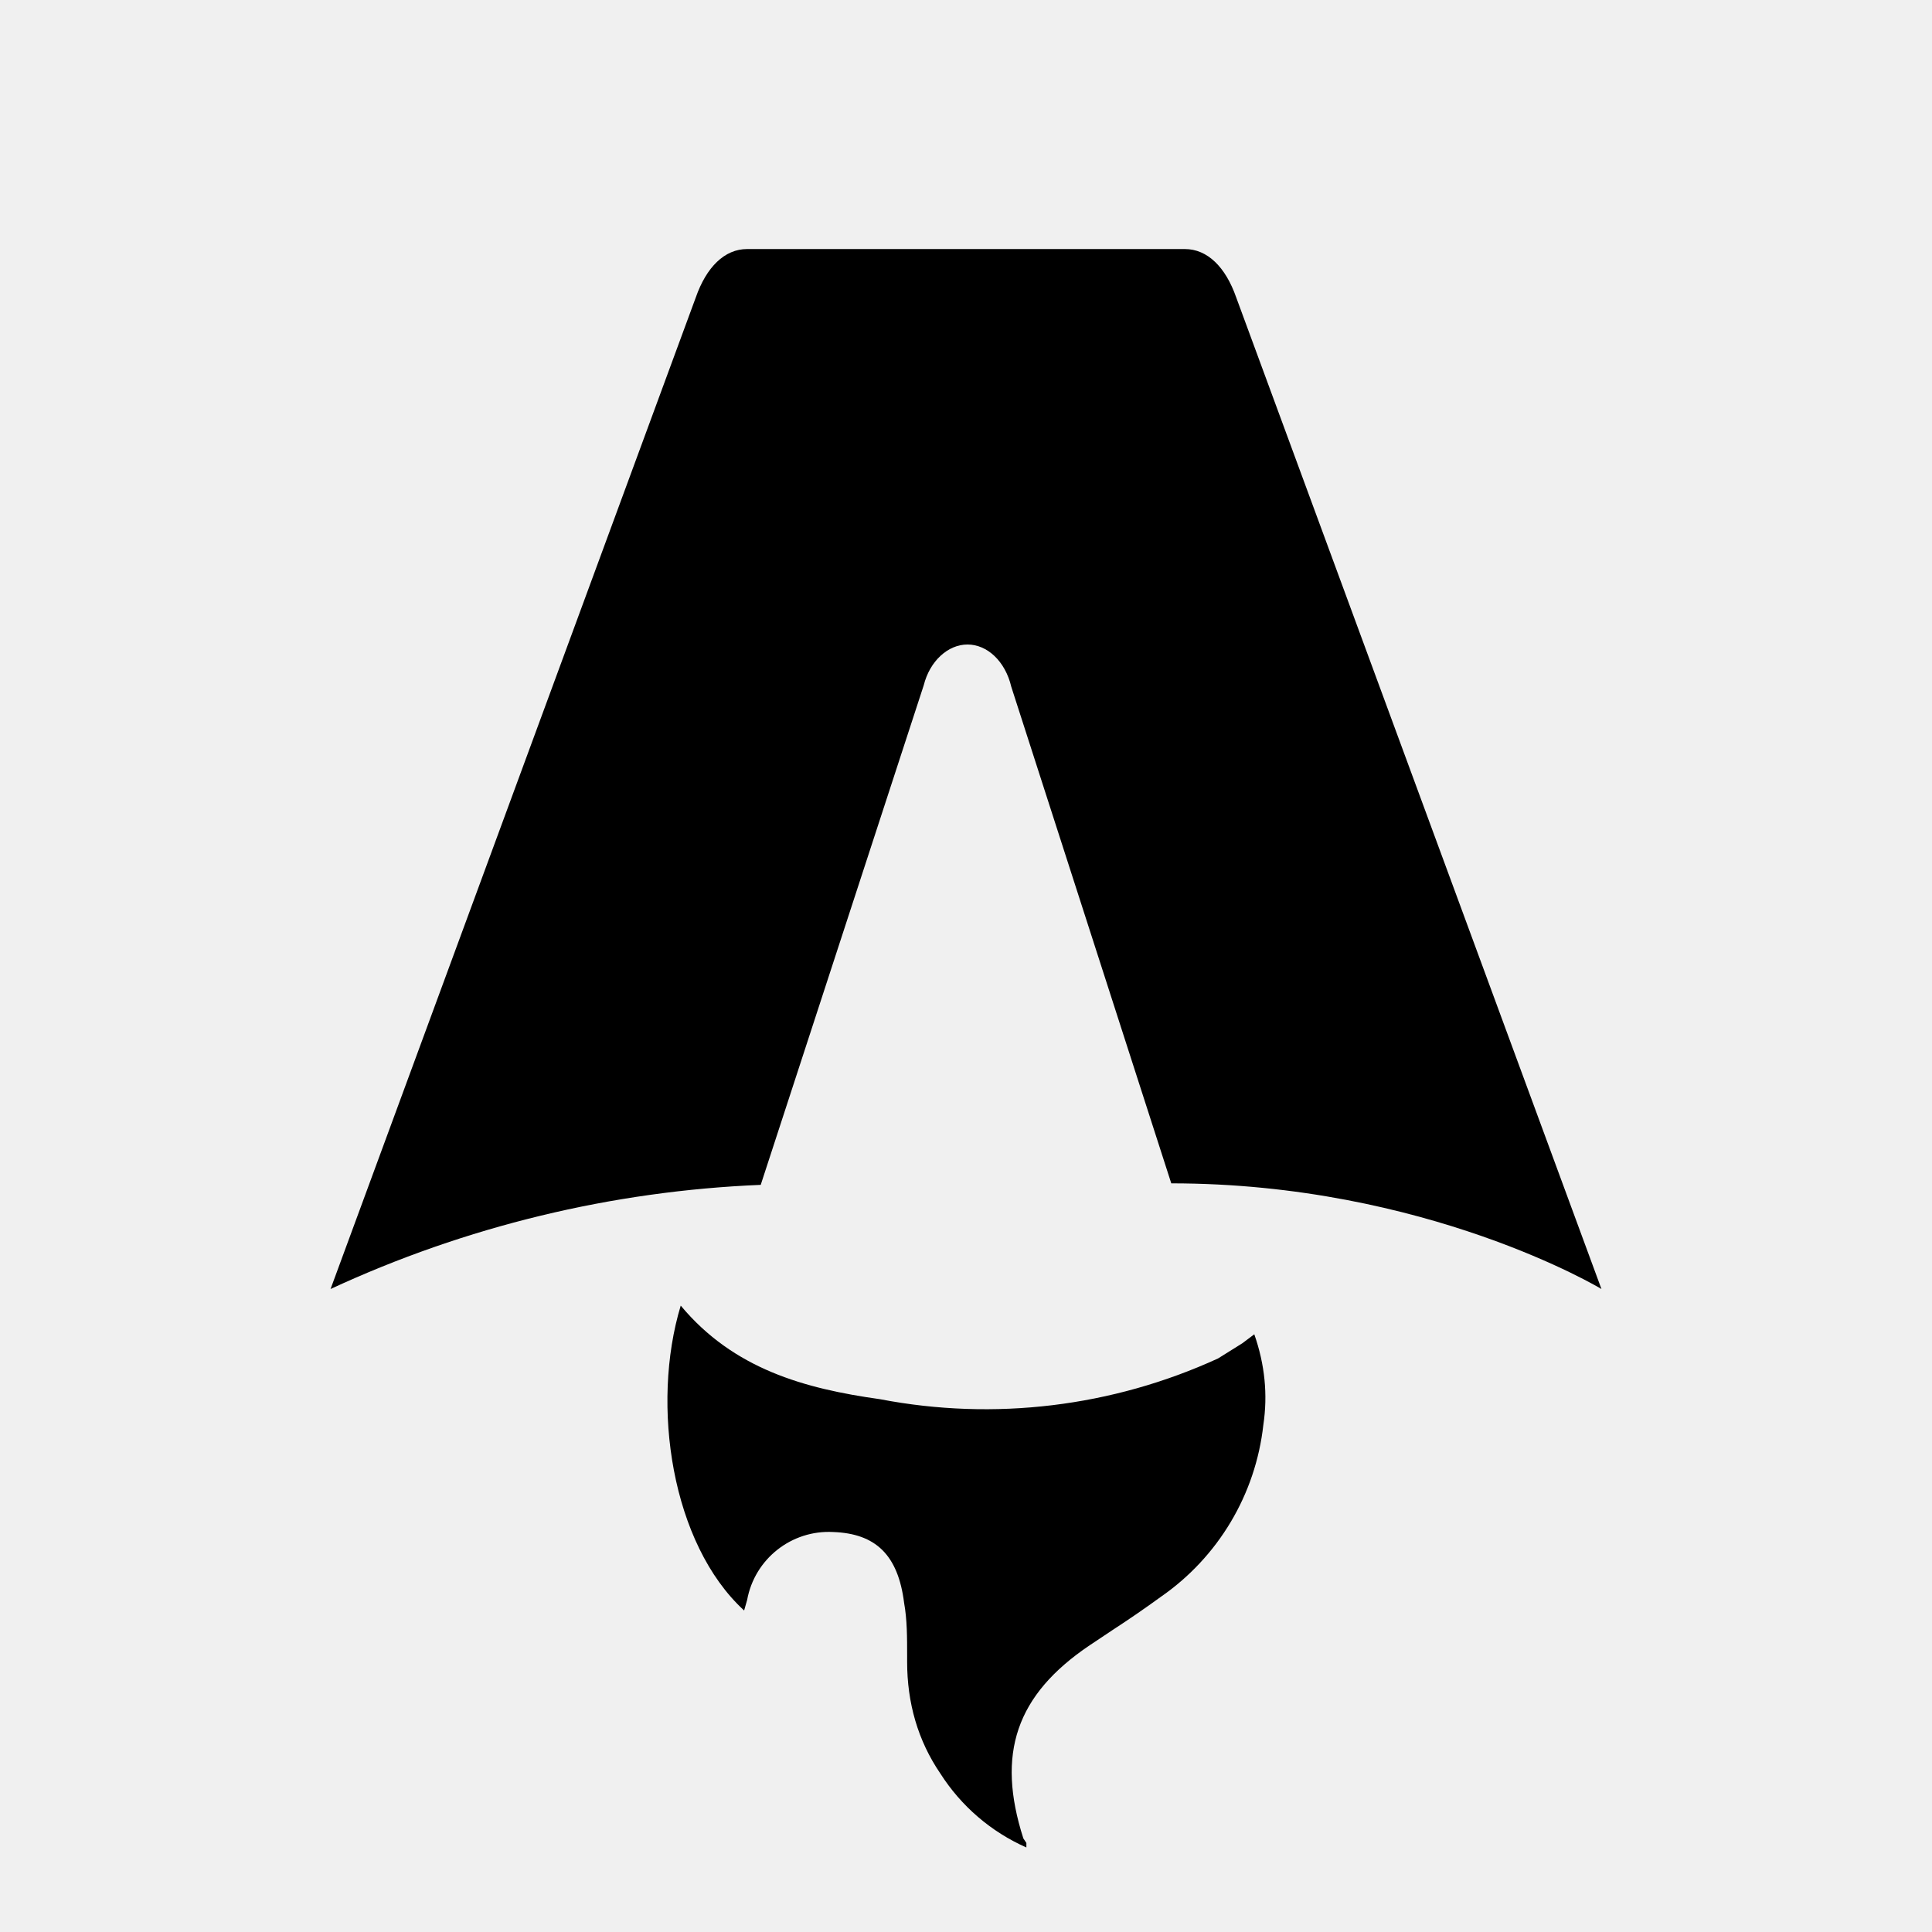
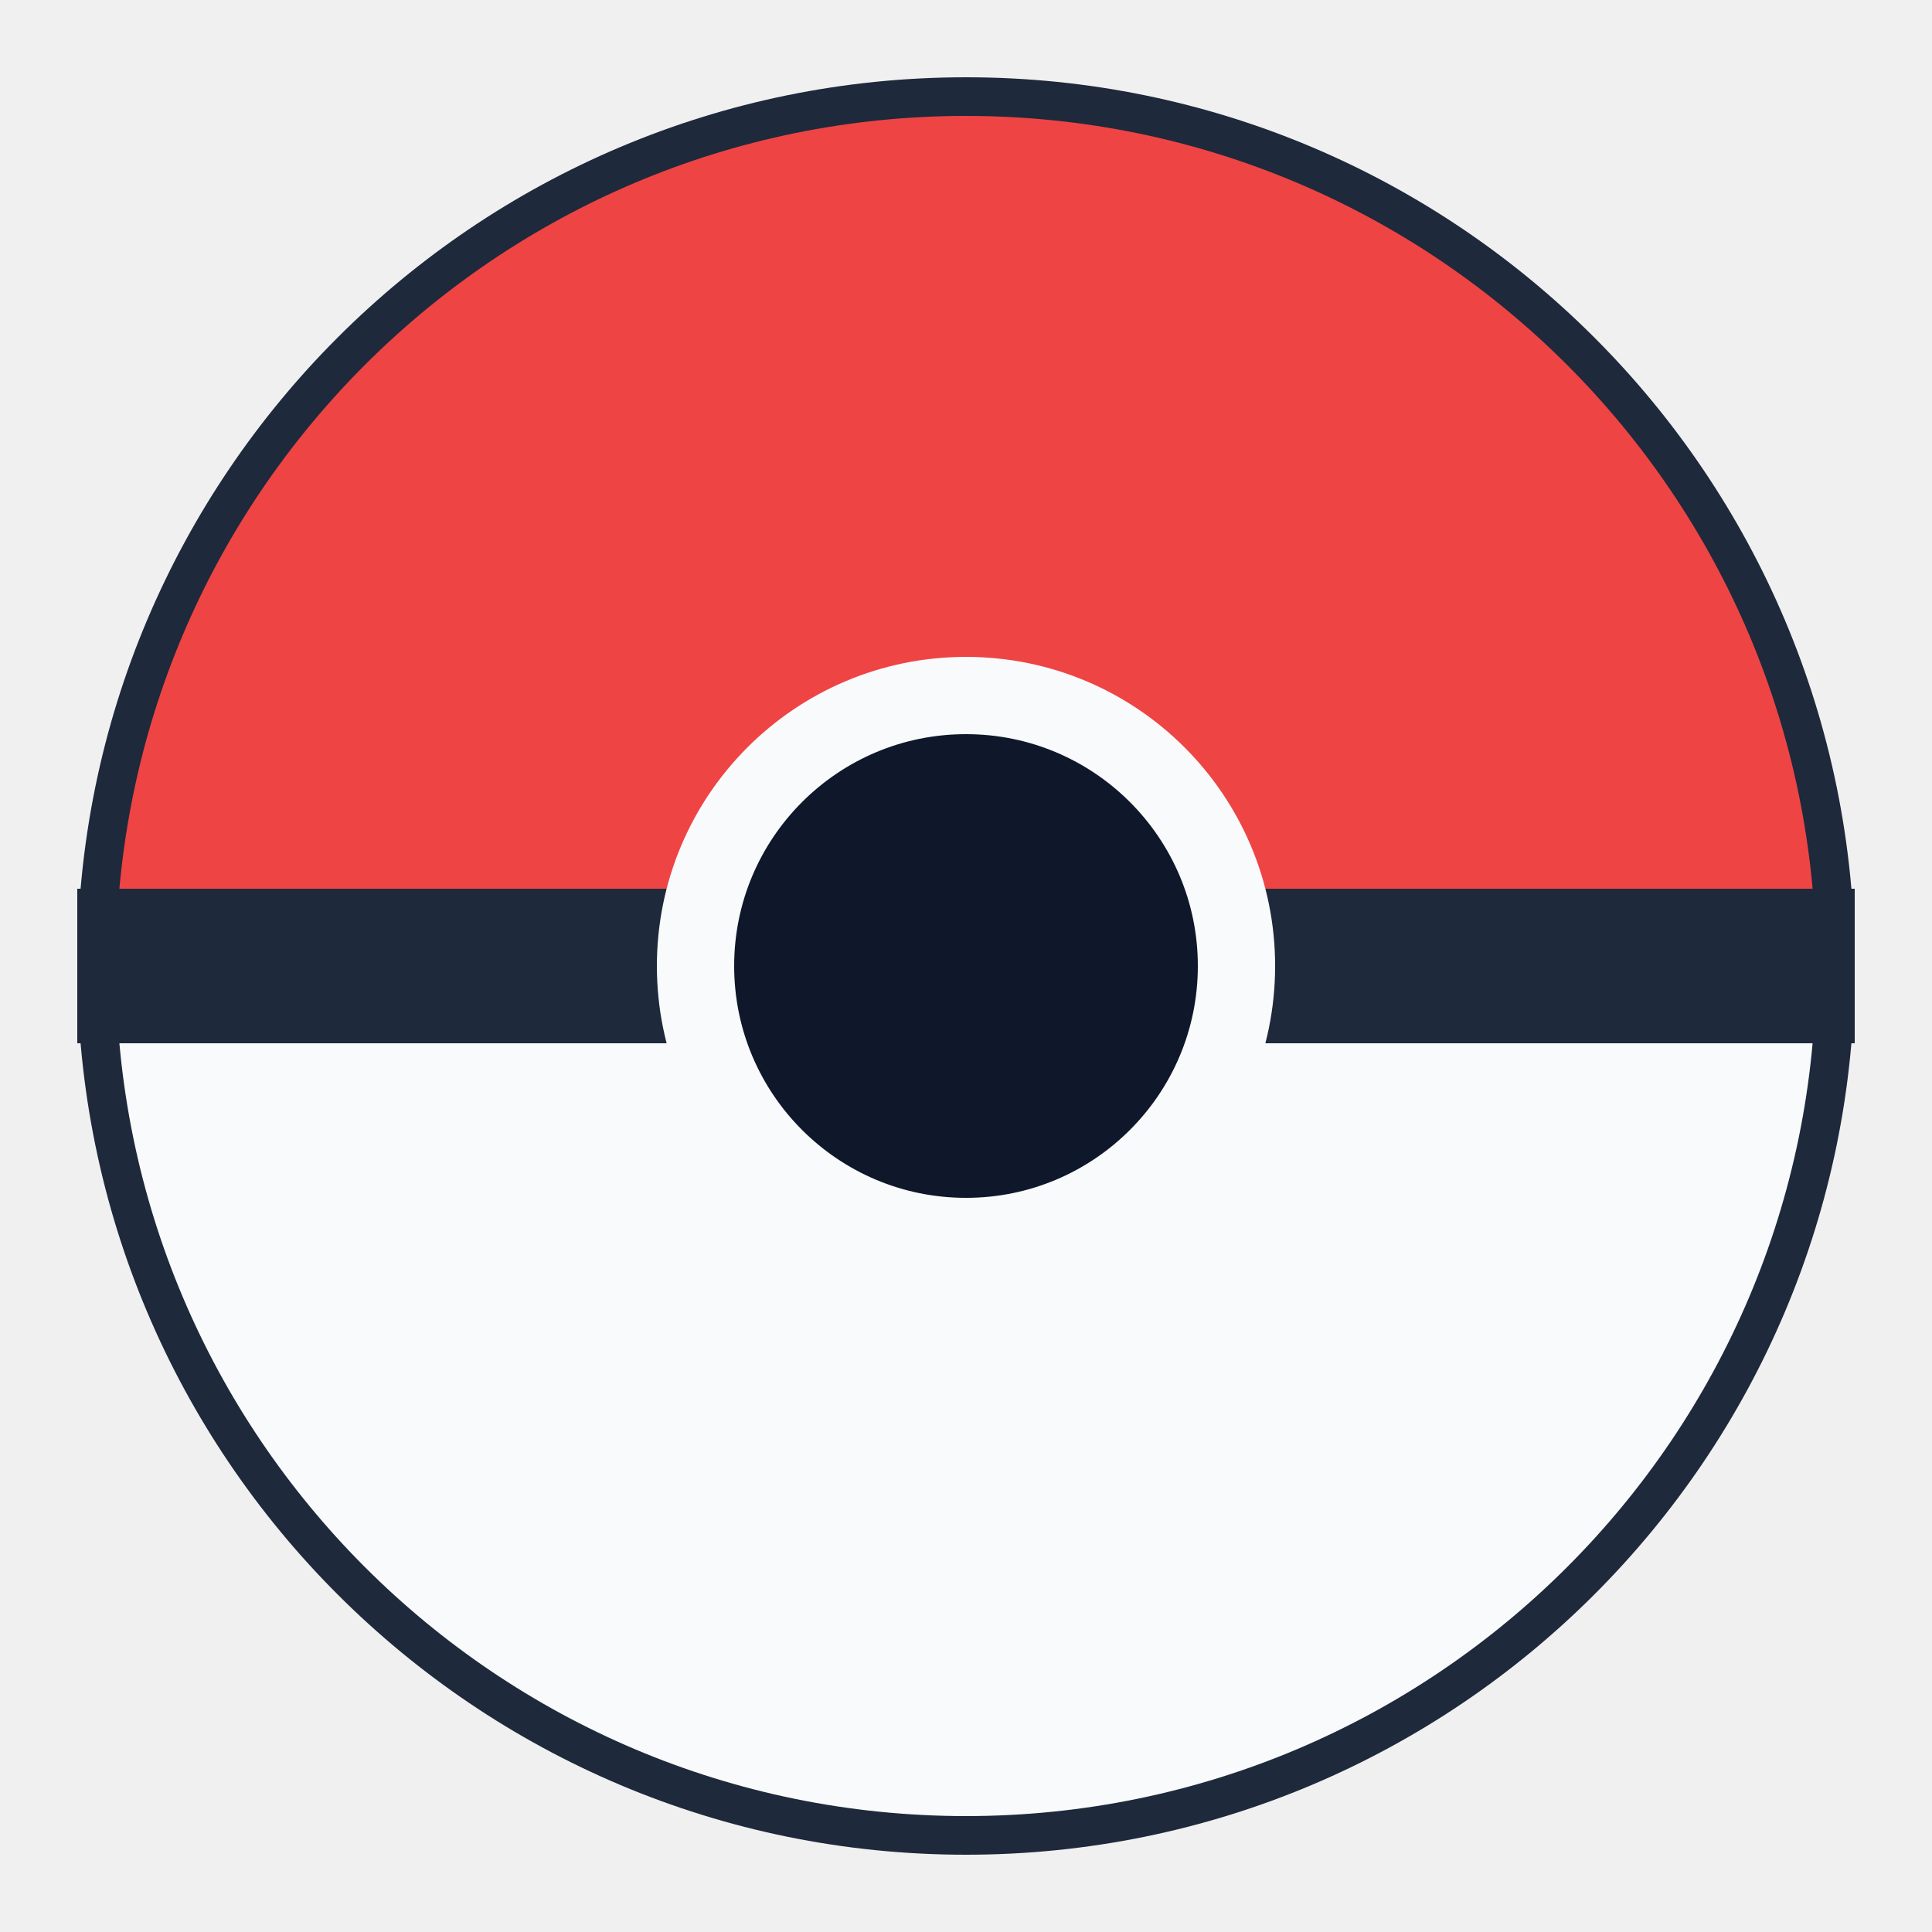
- <svg xmlns="http://www.w3.org/2000/svg" fill="none" viewBox="0 0 128 128">
-   <path d="M50.4 78.5a75.1 75.1 0 0 0-28.5 6.9l24.2-65.7c.7-2 1.9-3.2 3.4-3.2h29c1.5 0 2.7 1.2 3.4 3.2l24.2 65.7s-11.6-7-28.5-7L67 45.5c-.4-1.7-1.6-2.8-2.9-2.8-1.3 0-2.5 1.1-2.9 2.7L50.4 78.5Zm-1.1 28.2Zm-4.2-20.2c-2 6.6-.6 15.8 4.2 20.2a17.5 17.5 0 0 1 .2-.7 5.5 5.5 0 0 1 5.7-4.5c2.8.1 4.3 1.5 4.7 4.7.2 1.1.2 2.3.2 3.5v.4c0 2.7.7 5.2 2.2 7.4a13 13 0 0 0 5.7 4.9v-.3l-.2-.3c-1.8-5.6-.5-9.5 4.4-12.8l1.5-1a73 73 0 0 0 3.2-2.2 16 16 0 0 0 6.8-11.4c.3-2 .1-4-.6-6l-.8.6-1.6 1a37 37 0 0 1-22.4 2.7c-5-.7-9.7-2-13.2-6.2Z" />
-   <style>
-         path { fill: #000; }
-         @media (prefers-color-scheme: dark) {
-             path { fill: #FFF; }
-         }
-     </style>
+ <svg xmlns="http://www.w3.org/2000/svg" viewBox="0 0 100 100" width="100%" height="100%">
+   <circle cx="50" cy="50" r="46" fill="#1e293b" />
+   <path d="M 50 6 A 44 44 0 0 1 94 50 L 6 50 A 44 44 0 0 1 50 6 Z" fill="#ef4444" />
+   <path d="M 50 94 A 44 44 0 0 1 6 50 L 94 50 A 44 44 0 0 1 50 94 Z" fill="#f8fafc" />
+   <rect x="4" y="46" width="92" height="8" fill="#1e293b" />
+   <circle cx="50" cy="50" r="14" fill="#0f172a" stroke="#f8fafc" stroke-width="4" />
</svg>
